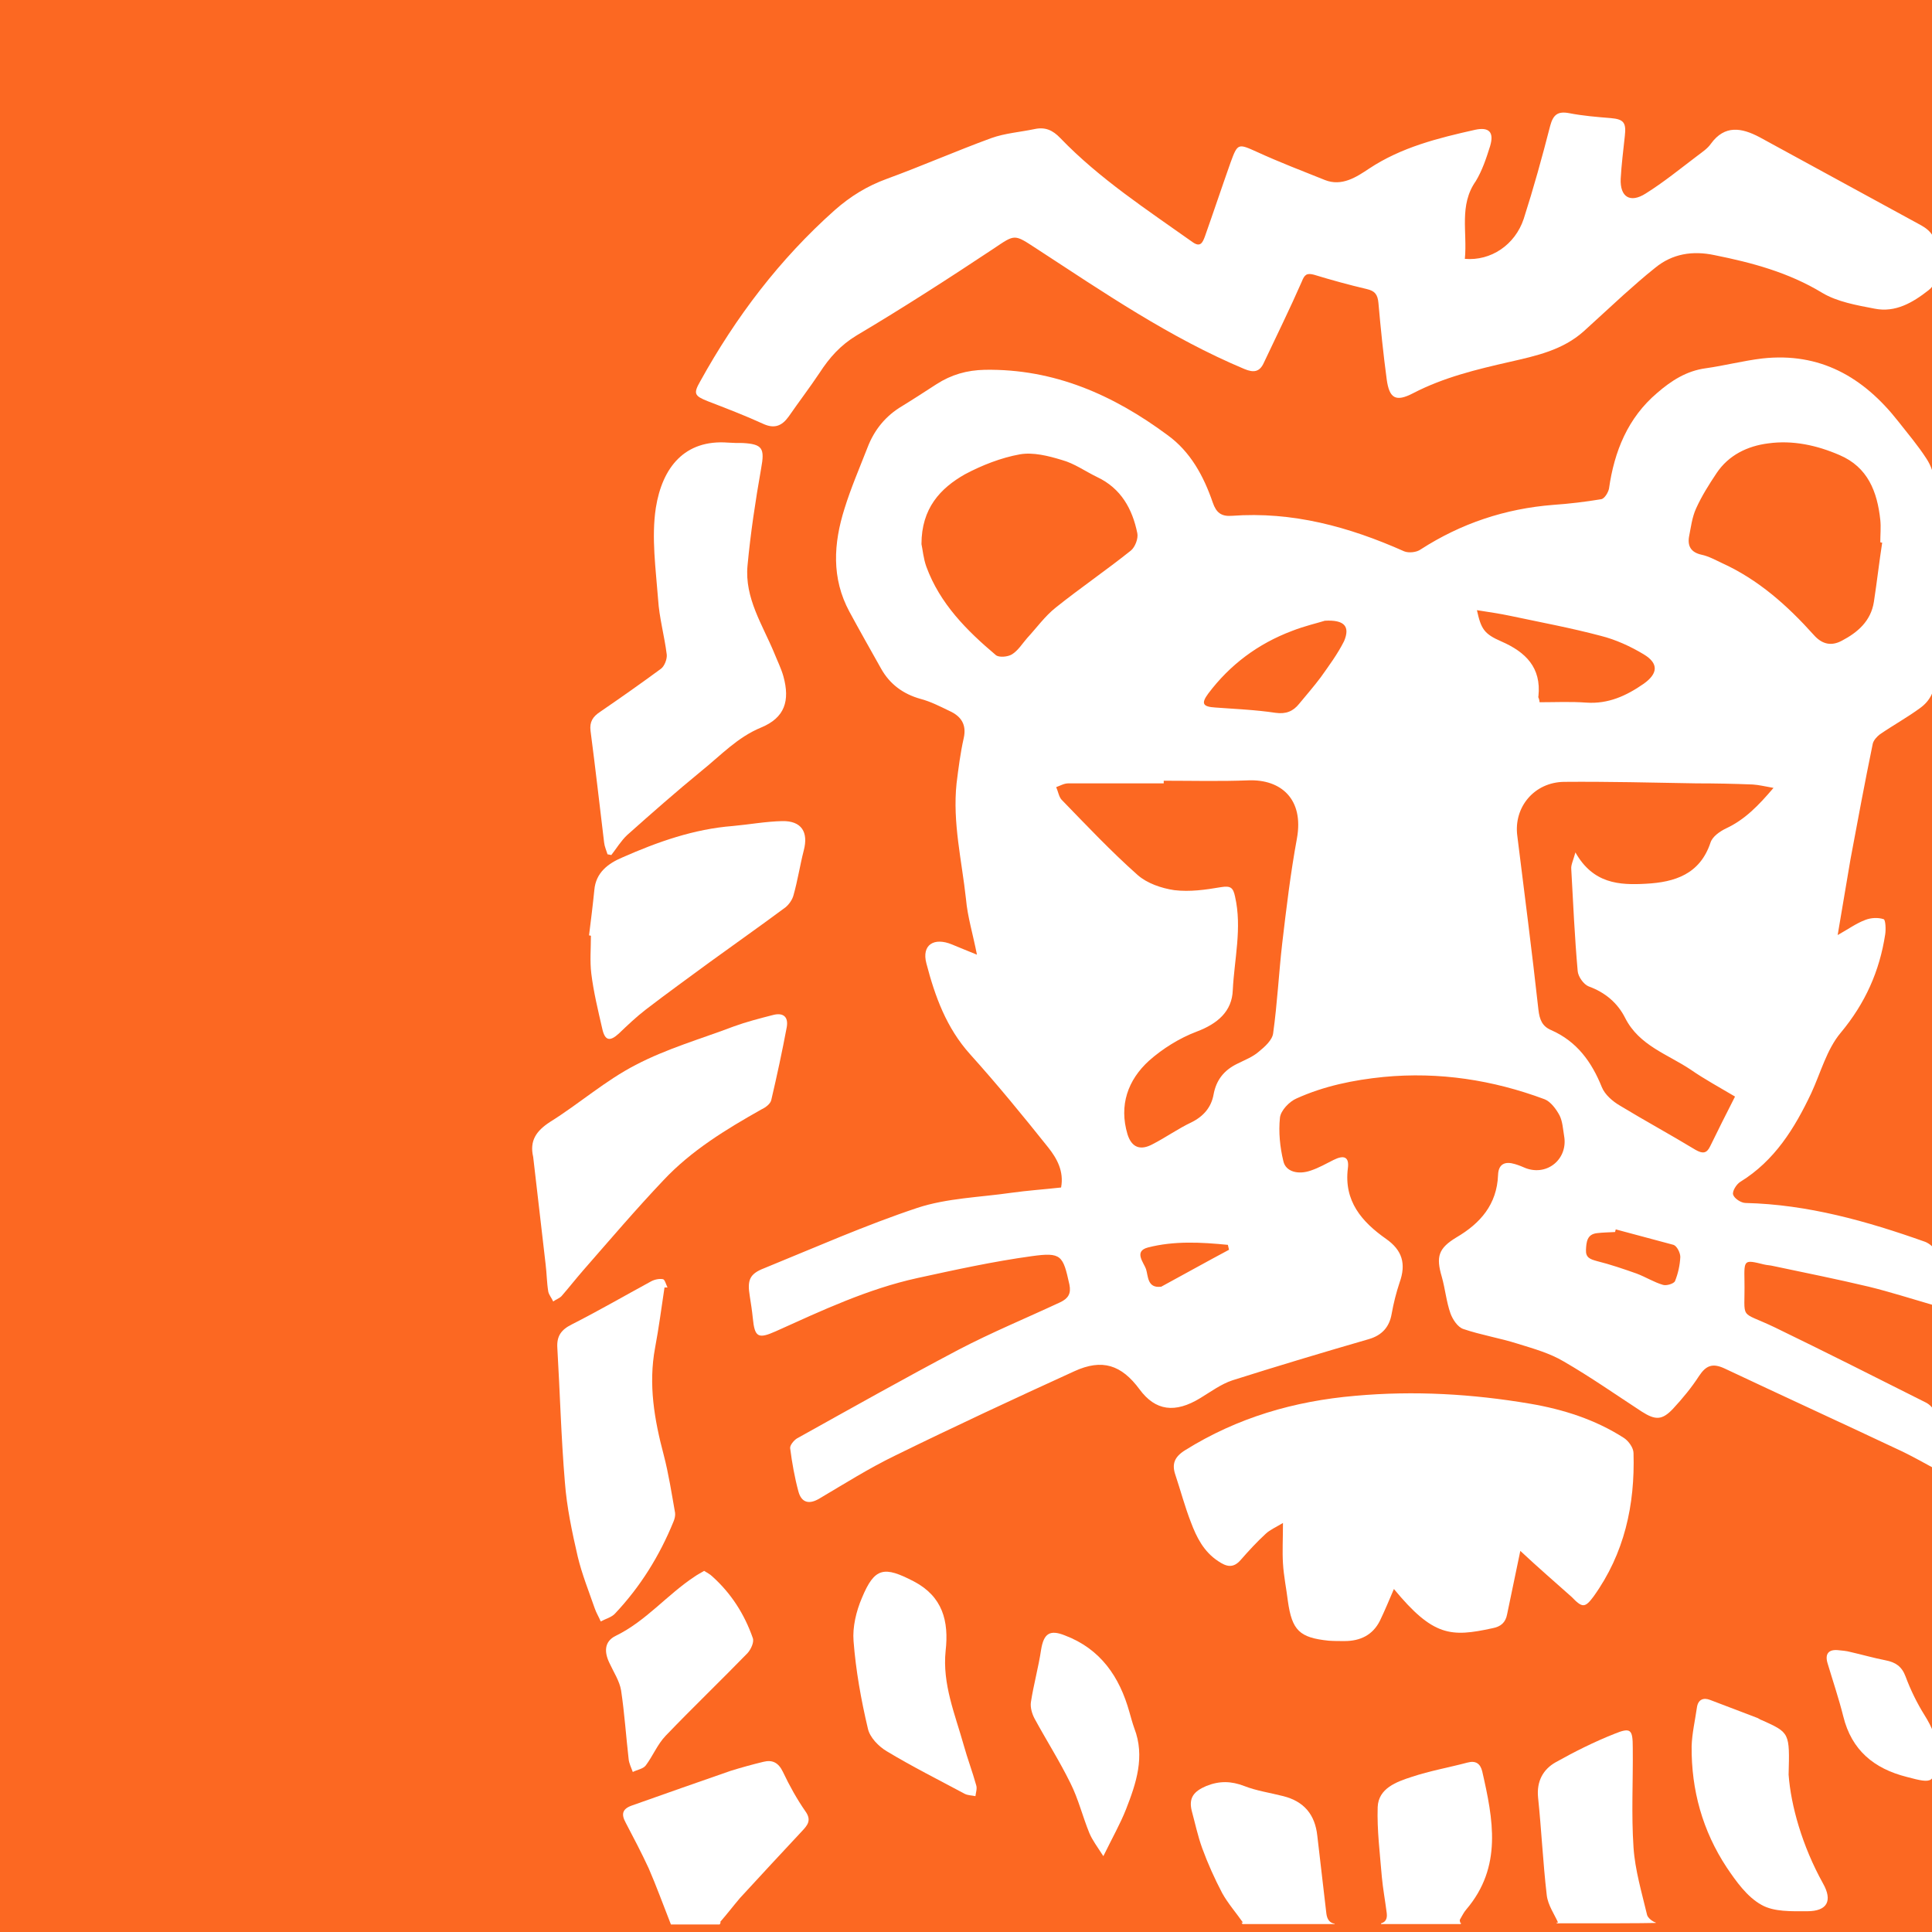
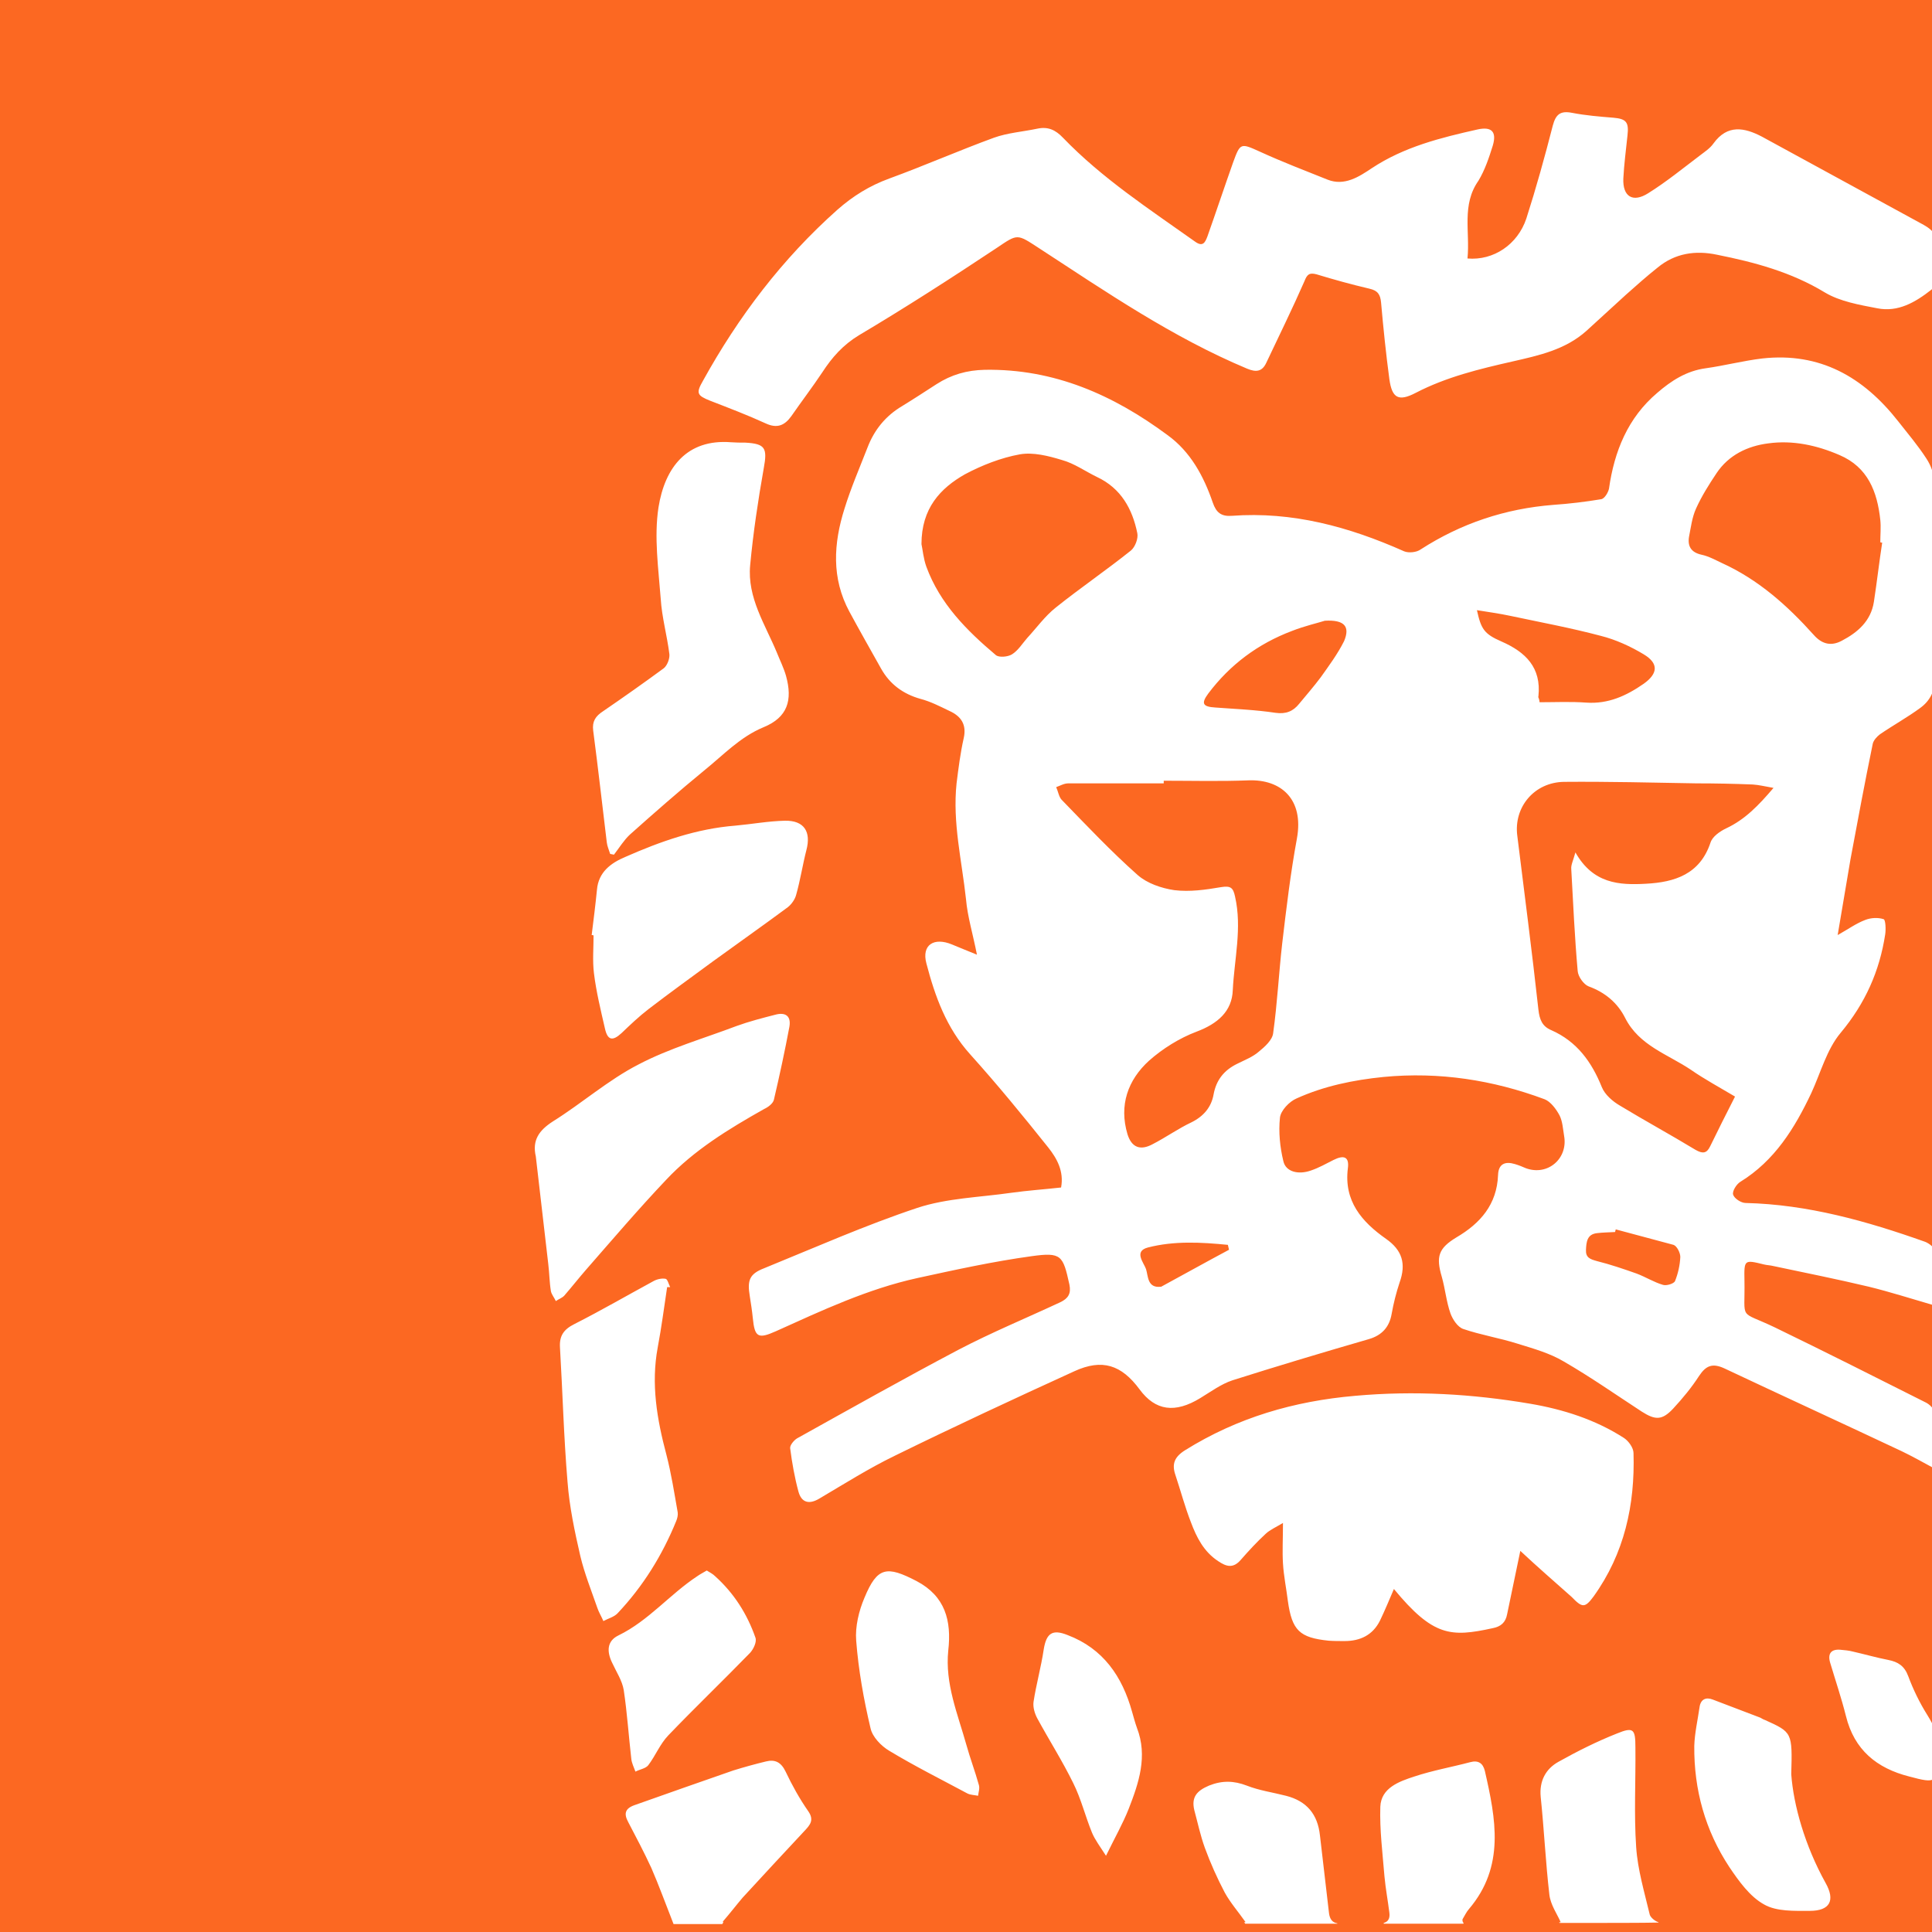
<svg xmlns="http://www.w3.org/2000/svg" version="1.1" id="Layer_1" x="0px" y="0px" viewBox="0 0 512 512" style="enable-background:new 0 0 512 512;" xml:space="preserve">
  <style type="text/css">
	.st0{fill:#FC6822;}
	.st1{fill:#FFFFFF;}
</style>
  <rect class="st0" width="512" height="512" />
-   <path class="st1" d="M438.8,509.5c-1-0.3-2.1-1.3-2.3-2c-1.4-5.9-3.2-11.9-3.6-17.9c-0.6-8.8-0.1-17.6-0.2-26.4  c0-4.9-0.5-5.5-4.9-3.7c-5.3,2.1-10.5,4.7-15.5,7.5c-3.4,1.9-5.1,5.1-4.7,9.3c0.9,8.6,1.3,17.3,2.3,25.9c0.3,2.7,2.1,5.2,3,7.3h-0.4  c0,0.1,0.1,0.2,0.1,0.2c13,0,22.3,0,26.1-0.1C438.9,509.6,438.8,509.6,438.8,509.5z" />
-   <path class="st1" d="M318.6,489.8c1.5,4.1,3.3,8.1,5.3,11.9c1.5,2.7,3.6,5.1,5.5,7.8H329c0.1,0.1,0.2,0.3,0.3,0.4  c8.3,0,16.5,0,24.4,0c0,0,0-0.1,0-0.1c-1.3-0.2-2-1.1-2.2-2.7c-0.8-6.9-1.6-13.7-2.4-20.6c-0.6-5.6-3.5-9.1-9-10.5  c-3.5-0.9-7.1-1.4-10.4-2.7c-3.4-1.3-6.5-1.4-10,0c-3.3,1.4-4.7,3.1-3.9,6.5C316.7,483.1,317.4,486.5,318.6,489.8z" />
-   <path class="st1" d="M191,509.4h-0.2c2-2.3,3.6-4.4,5.3-6.4c5.5-6,11-11.9,16.5-17.8c1.4-1.5,2.5-2.8,0.9-5.1  c-2.3-3.3-4.3-6.9-6-10.5c-1.2-2.5-2.8-3.3-5.2-2.7c-2.9,0.7-5.8,1.5-8.7,2.4c-8.7,3-17.4,6.1-26.2,9.2c-2.5,0.9-2.8,2.3-1.6,4.5  c2.1,4,4.2,8,6.1,12.1c2,4.6,3.7,9.3,5.9,14.9c3.1,0,7.5,0,12.9,0C190.9,509.8,190.9,509.6,191,509.4z" />
-   <path class="st1" d="M388.6,506c9.6-11.3,7.1-23.9,4.2-36.6c-0.5-2-1.7-2.9-3.9-2.3c-4.9,1.3-10,2.2-14.8,3.8c-4,1.3-8.8,3-9,8  c-0.2,6.1,0.6,12.3,1.1,18.5c0.3,3.2,0.9,6.4,1.3,9.6c0.2,1.6-0.4,2.4-1.5,2.7c0,0.1,0,0.1,0,0.2c7.4,0,14.5,0,21.1,0  c0-0.1,0.1-0.2,0.1-0.3H387c-0.1-0.4-0.2-0.7-0.1-0.9C387.5,507.7,387.9,506.8,388.6,506z" />
-   <path class="st1" d="M487,247.8c2.7-1.5,4.9-3.1,7.3-4c1.5-0.6,3.4-0.7,4.9-0.2c0.5,0.2,0.6,2.7,0.4,4c-1.5,9.8-5.3,18.3-11.8,26.1  c-3.7,4.4-5.3,10.6-7.8,16c-4.4,9.3-9.7,17.9-18.8,23.5c-1,0.6-2.2,2.5-1.9,3.4c0.3,1,2.1,2.2,3.3,2.2c16.5,0.4,32.1,4.8,47.6,10.3  c1,0.4,2.5,1.5,2.5,2.4c0.2,4.7,0.1,9.4,0.1,14.5c-6.2-1.8-11.8-3.6-17.5-5c-8.4-2-16.9-3.7-25.4-5.5c-0.8-0.2-1.6-0.2-2.4-0.4  c-5.3-1.3-5.3-1.3-5.2,4.3c0.2,10.9-1.7,7.7,8.1,12.4c13.4,6.5,26.7,13.2,40,19.9c1,0.5,2.2,1.7,2.2,2.6c0.2,4.7,0.1,9.4,0.1,14.9  c-3.3-1.8-6-3.3-8.7-4.6c-15.7-7.4-31.4-14.6-47.1-22c-3.1-1.4-4.8-0.7-6.6,2c-2,3.1-4.4,6-6.9,8.7c-2.9,3.1-4.7,3.1-8.3,0.8  c-6.9-4.5-13.6-9.2-20.7-13.3c-3.7-2.2-8-3.4-12.2-4.7c-4.7-1.5-9.7-2.3-14.4-3.9c-1.5-0.5-2.8-2.5-3.4-4.1  c-1.1-3.1-1.4-6.5-2.3-9.7c-1.6-5.4-0.9-7.6,3.9-10.5c6.3-3.7,10.7-8.7,11-16.5c0.1-3,1.9-3.7,4.5-2.9c1,0.3,2,0.7,2.9,1.1  c5.8,2.1,11.2-2.6,10.1-8.6c-0.3-1.8-0.4-3.8-1.2-5.4c-0.9-1.7-2.4-3.7-4-4.3c-13.7-5.1-27.9-7.3-42.6-5.9c-8,0.8-15.8,2.4-23.1,5.7  c-1.9,0.8-4.2,3.2-4.4,5.1c-0.4,3.8,0,7.8,0.9,11.5c0.6,2.8,3.9,3.7,7.3,2.5c2.1-0.7,4-1.8,6-2.8c2.8-1.4,4.2-0.8,3.8,2.2  c-1.1,8.7,3.7,14.2,10.1,18.7c4.3,3,5.4,6.6,3.6,11.6c-0.9,2.7-1.6,5.5-2.1,8.3c-0.6,3.5-2.6,5.7-6.1,6.7  c-12.1,3.5-24.1,7.1-36.1,10.9c-3,1-5.7,3-8.5,4.7c-6.7,4.1-11.9,3.4-16.1-2.3c-4.8-6.5-9.9-8.2-17.3-4.8  c-16,7.3-31.9,14.7-47.6,22.4c-6.8,3.3-13.3,7.4-19.9,11.3c-2.8,1.7-4.8,1.1-5.6-1.8c-1-3.7-1.7-7.6-2.2-11.5  c-0.1-0.8,1-2.1,1.8-2.6c14.2-7.9,28.4-15.9,42.8-23.5c8.8-4.6,18-8.4,27-12.6c2.1-1,2.9-2.3,2.4-4.7c-1.7-7.7-2.1-8.6-10-7.5  c-10.2,1.4-20.2,3.6-30.3,5.8c-13.2,2.9-25.3,8.6-37.5,14.1c-4.7,2.1-5.6,1.6-6.1-3.5c-0.2-2-0.5-3.9-0.8-5.8  c-0.7-4.2-0.1-5.9,3.8-7.4c13.5-5.5,26.8-11.4,40.6-16c7.9-2.6,16.6-2.8,24.9-4c4.3-0.6,8.7-0.9,13.2-1.4c0.8-4.3-1.1-7.7-3.4-10.6  c-6.7-8.4-13.5-16.7-20.7-24.7c-6.3-7-9.3-15.3-11.6-24.1c-1.3-4.9,2-7,6.8-5c1.9,0.8,3.9,1.6,6.6,2.7c-1.1-5.6-2.5-10.1-2.9-14.7  c-1.1-10.2-3.6-20.3-2.5-30.7c0.5-4,1-8,1.9-12c0.8-3.6-0.7-5.8-3.8-7.2c-2.5-1.2-5-2.5-7.7-3.2c-4.6-1.3-8.1-3.9-10.4-8  c-2.8-5-5.7-10.1-8.4-15.1c-4.8-8.9-4.2-18.1-1.3-27.3c1.7-5.5,4-10.8,6.1-16.2c1.8-4.7,4.8-8.4,9.2-11c3.1-1.9,6-3.8,9.1-5.8  c3.9-2.5,8-3.7,12.8-3.8c18.4-0.3,34.1,6.7,48.4,17.3c6.1,4.4,9.6,10.9,12,17.9c0.9,2.6,2.2,3.7,5,3.5c16.1-1.2,31.1,2.9,45.7,9.4  c1.2,0.5,3.3,0.3,4.4-0.5c10.7-6.9,22.4-10.8,35.1-11.8c4.3-0.3,8.5-0.8,12.7-1.5c0.9-0.1,1.9-1.8,2.1-2.8c1.4-9.9,5-18.8,12.8-25.4  c3.7-3.2,7.7-5.8,12.8-6.5c5-0.7,10-2,15-2.6c15.3-1.7,26.8,4.9,36,16.6c2.6,3.3,5.3,6.5,7.5,9.9c1.2,1.8,2.1,4.2,2.1,6.3  c0.2,17.3,0,34.5,0.2,51.8c0,3.5-1.3,6.1-3.9,8c-3.4,2.5-7.2,4.6-10.7,7c-0.8,0.6-1.7,1.6-1.9,2.5c-2.1,10.2-4,20.4-5.9,30.6  C489.3,234.3,488.2,240.8,487,247.8z M459.8,290.6c-4.2-2.5-8.1-4.6-11.7-7.1c-6.1-4.1-13.7-6.4-17.4-13.7c-2-4-5.3-6.8-9.7-8.4  c-1.3-0.5-2.8-2.6-2.9-4.1c-0.8-9-1.2-18-1.7-27c-0.1-1.1,0.5-2.2,1.1-4.4c4.7,8.3,11.6,8.7,18.7,8.3c7.6-0.4,14.3-2.5,17.1-10.9  c0.5-1.6,2.5-3,4.2-3.8c4.9-2.3,8.5-6,12.5-10.7c-2.3-0.4-3.9-0.8-5.5-0.9c-5-0.2-9.9-0.3-14.9-0.3c-11.7-0.2-23.4-0.5-35.1-0.4  c-7.9,0.1-13.4,6.7-12.4,14.3c1.9,15.3,3.9,30.7,5.6,46.1c0.3,2.6,1,4.4,3.4,5.4c6.8,3,10.7,8.4,13.4,15.1c0.8,2,2.9,3.8,4.8,4.9  c6.6,4,13.4,7.7,20,11.7c1.9,1.1,3,1,3.9-0.9C455.3,299.5,457.4,295.3,459.8,290.6z M308.4,206.9c0,0.2,0,0.5,0,0.7  c-8.4,0-16.9,0-25.3,0c-1.1,0-2.1,0.6-3.2,1c0.5,1.1,0.7,2.5,1.4,3.3c6.6,6.8,13.1,13.7,20.2,20c2.5,2.2,6.3,3.5,9.7,4  c4.1,0.5,8.3-0.1,12.4-0.8c2.5-0.4,3.2,0.1,3.7,2.5c1.9,8.3-0.2,16.6-0.6,24.8c-0.2,5.6-4,8.9-9.6,11c-4.5,1.7-9,4.5-12.6,7.7  c-5.6,5.1-8,11.8-5.7,19.5c1.1,3.5,3.4,4.4,6.7,2.6c3.5-1.8,6.7-4.1,10.3-5.8c3.2-1.6,5.2-4,5.8-7.3c0.7-3.9,2.8-6.5,6.3-8.2  c2-1,4.1-1.8,5.7-3.2c1.6-1.3,3.6-3.1,3.8-4.9c1.1-7.9,1.5-15.9,2.4-23.8c1.1-9.3,2.2-18.6,3.9-27.8c1.9-10.5-4.3-15.7-12.8-15.4  C323.4,207.1,315.9,206.9,308.4,206.9z M244.2,144.2c0.3,1.3,0.5,3.8,1.3,6c3.6,9.8,10.7,16.9,18.4,23.4c0.8,0.7,3.2,0.5,4.3-0.2  c1.6-1,2.7-2.8,4-4.3c2.5-2.7,4.7-5.8,7.6-8.1c6.5-5.2,13.4-9.9,19.9-15.1c1.1-0.9,2-3.2,1.7-4.6c-1.3-6.4-4.3-11.9-10.7-14.9  c-3.1-1.5-6-3.6-9.3-4.5c-3.6-1.1-7.6-2.1-11.1-1.5c-5,0.9-10.1,2.9-14.6,5.3C249.2,129.4,244.2,134.7,244.2,144.2z M498.8,143.8  c-0.2,0-0.3,0-0.5-0.1c0-2,0.2-4,0-5.9c-0.8-7.5-3.3-14-10.8-17.2c-6-2.6-12.4-4-18.9-3.1c-5.5,0.7-10.5,3.1-13.7,7.9  c-2,3-3.9,6-5.4,9.3c-1.1,2.4-1.4,5.1-1.9,7.6c-0.4,2.5,0.6,4.1,3.3,4.7c1.9,0.4,3.7,1.4,5.4,2.2c9.7,4.4,17.4,11.3,24.4,19.1  c2.3,2.6,4.8,2.9,7.4,1.5c4.2-2.2,7.7-5.2,8.5-10.3C497.4,154.3,498,149,498.8,143.8z M407.8,185.1c0.1,0.3,0.2,0.7,0.2,1  c4.1,0,8.3-0.2,12.4,0.1c5.8,0.4,10.6-1.8,15.2-5c3.8-2.7,4-5.4,0-7.8c-3.5-2.1-7.4-3.9-11.4-4.9c-7.9-2.1-16-3.6-24-5.3  c-2.8-0.6-5.7-1-8.8-1.5c1.1,5,1.9,6.3,6.5,8.3c6.4,2.8,10.6,6.9,9.8,14.5C407.6,184.7,407.7,184.9,407.8,185.1z M351.1,164.5  c-1.9,0.6-5.4,1.4-8.7,2.7c-9,3.4-16.4,8.9-22.2,16.6c-2,2.7-1.4,3.5,1.9,3.7c5.3,0.4,10.6,0.6,15.9,1.4c2.8,0.4,4.7-0.4,6.3-2.4  c1.9-2.3,3.9-4.6,5.7-7c2.2-3.1,4.5-6.2,6.2-9.6C357.8,166.1,356.4,164.2,351.1,164.5z M428.2,325.8c-0.1,0.2-0.1,0.5-0.2,0.7  c-1.6,0.1-3.2,0.1-4.8,0.3c-2.6,0.3-2.8,2.3-2.9,4.4c-0.1,2.1,1.1,2.5,2.9,3c3.6,0.9,7.1,2.1,10.5,3.3c2.4,0.9,4.6,2.3,7,3  c0.9,0.3,2.9-0.3,3.2-1c0.8-2,1.3-4.2,1.4-6.4c0-1.1-0.9-2.9-1.8-3.2C438.4,328.5,433.3,327.2,428.2,325.8z M325.7,331.2  c-0.1-0.4-0.2-0.9-0.3-1.3c-7.1-0.7-14.2-1.1-21.2,0.7c-3.8,1-1.1,4-0.5,5.7c0.6,1.8,0.3,5.1,3.9,4.7c0.1,0,0.2,0,0.3-0.1  C313.8,337.7,319.7,334.4,325.7,331.2z" />
-   <path class="st1" d="M388.2,68.6c6.9,0.6,13.3-3.7,15.6-10.6c2.6-8.1,4.9-16.4,7-24.6c0.8-3,2-4,5.1-3.4c3.6,0.7,7.3,1,11,1.3  c3.4,0.3,4.1,1.2,3.7,4.7c-0.4,3.8-0.9,7.6-1.1,11.4c-0.2,4.8,2.5,6.5,6.6,3.9c4.8-3,9.2-6.6,13.7-10c1.3-1,2.7-1.9,3.6-3.2  c3.7-5.1,8.2-4.2,12.8-1.8c14.3,7.8,28.6,15.6,42.9,23.4c2.7,1.5,4.2,3.5,3.6,6.7c-0.1,0.6,0.1,1.2,0,1.7c-0.5,2.9,1.5,6.4-1.6,8.8  c-4.2,3.3-8.8,6-14.3,4.9c-4.7-0.9-9.9-1.8-13.9-4.2c-8.9-5.4-18.6-8-28.6-10c-5.7-1.2-11.1-0.4-15.7,3.4c-2.9,2.3-5.7,4.8-8.4,7.2  c-3.5,3.2-7,6.4-10.5,9.6c-5.6,5-12.6,6.5-19.6,8.1c-8.8,2-17.5,4.1-25.6,8.3c-4.6,2.4-6.3,1.4-7-3.6c-0.9-6.7-1.6-13.5-2.2-20.3  c-0.2-2.2-0.9-3.2-3.1-3.7c-4.7-1.1-9.4-2.4-14-3.8c-1.9-0.5-2.5,0-3.2,1.8c-3.2,7.3-6.7,14.4-10.1,21.6c-1.1,2.4-2.7,2.6-5.1,1.6  c-19.8-8.3-37.3-20.3-55.1-31.9c-6-3.9-5.6-3.9-11.4,0c-11.9,7.9-24,15.7-36.3,23c-4.3,2.6-7.2,5.9-9.8,9.9  c-2.6,3.9-5.5,7.7-8.2,11.6c-1.8,2.5-3.8,3.3-6.8,1.9c-4.8-2.2-9.8-4.1-14.7-6c-3.5-1.4-3.8-2-1.9-5.3c9.4-17,21-32.3,35.6-45.3  c4.2-3.7,8.6-6.4,13.8-8.3c9.3-3.4,18.4-7.4,27.7-10.8c3.6-1.3,7.7-1.6,11.5-2.4c2.8-0.6,4.8,0.3,6.8,2.4c10.4,10.8,23,19,35.1,27.6  c2,1.4,2.6,0.1,3.2-1.5c2.3-6.5,4.5-13.1,6.8-19.6c1.9-5.2,2-5.1,7.1-2.8c5.9,2.7,11.9,5,17.9,7.4c4.5,1.8,8.4-0.8,11.7-3  c8.6-5.7,18.3-8.1,28.1-10.3c3.7-0.8,5.1,0.6,4,4.3c-1,3.2-2.1,6.5-3.8,9.3C386.6,54.4,388.9,61.5,388.2,68.6z" />
-   <path class="st1" d="M402.9,411c-1.3,6.3-2.4,11.5-3.5,16.8c-0.4,2.2-1.7,3.3-3.9,3.7c-11,2.4-15.7,2.2-26.1-10.4  c-1.2,2.8-2.4,5.7-3.7,8.4c-1.9,3.8-5.2,5.4-9.4,5.4c-1.4,0-2.8,0-4.2-0.1c-7.7-0.8-9.7-2.7-10.8-10.5c-0.4-3.3-1.1-6.6-1.3-10  c-0.2-3.2,0-6.4,0-10.7c-2,1.2-3.4,1.8-4.5,2.8c-2.4,2.2-4.6,4.6-6.7,7c-2,2.3-3.8,1.8-6,0.3c-3.8-2.5-5.7-6.3-7.2-10.3  c-1.6-4.1-2.7-8.3-4.1-12.5c-1-2.9-0.3-4.8,2.6-6.6c13.8-8.6,28.8-13,45.1-14.4c15.6-1.4,31-0.5,46.3,2.1c8.8,1.5,17.3,4.2,24.9,9.1  c1.2,0.8,2.5,2.6,2.5,4c0.4,13.7-2.4,26.6-10.6,38c-2.3,3.1-3,3-5.8,0.1C412,419.2,407.5,415.3,402.9,411z" />
-   <path class="st1" d="M161,226.4c-0.3-1-0.8-2.1-0.9-3.1c-1.2-9.9-2.3-19.7-3.6-29.6c-0.3-2.4,0.6-3.8,2.6-5.1  c5.4-3.7,10.8-7.5,16.1-11.4c0.9-0.7,1.6-2.5,1.5-3.7c-0.6-4.9-2-9.8-2.3-14.7c-0.6-8-1.8-16.3-0.6-24.2  c1.7-10.7,7.6-18.2,19.2-17.3c1.3,0.1,2.5,0.1,3.8,0.1c5.3,0.3,5.9,1.4,4.9,6.8c-1.5,8.5-2.8,17.1-3.6,25.7  c-0.8,8.6,4,15.7,7.1,23.2c0.8,2,1.8,4,2.4,6.1c1.8,6.5,0.4,11-5.9,13.6c-6.3,2.6-10.7,7.4-15.8,11.5c-6.7,5.5-13.2,11.2-19.7,17  c-1.6,1.5-2.8,3.5-4.2,5.3C161.7,226.5,161.4,226.5,161,226.4z" />
-   <path class="st1" d="M141.3,306.6c-1-4.3,0.8-6.9,4.5-9.3c7.7-4.8,14.7-11,22.7-15.1c8.2-4.3,17.3-6.9,26-10.2  c3.3-1.2,6.8-2.1,10.3-3c2.6-0.7,4.2,0.3,3.7,3.2c-1.2,6.4-2.6,12.9-4.1,19.3c-0.2,1-1.5,2-2.6,2.5c-9.4,5.3-18.6,10.9-26,18.8  c-7.3,7.7-14.2,15.8-21.2,23.8c-2,2.3-3.8,4.6-5.8,6.9c-0.6,0.6-1.5,0.9-2.2,1.4c-0.4-0.9-1.1-1.7-1.3-2.6c-0.4-2.4-0.4-4.8-0.7-7.2  C143.5,325.6,142.4,316.1,141.3,306.6z" />
-   <path class="st1" d="M176.1,341.2c-0.8,5.3-1.5,10.7-2.5,16c-1.8,9.7-0.2,19,2.3,28.4c1.3,5,2.1,10.2,3,15.3  c0.1,0.7-0.1,1.6-0.4,2.3c-3.7,9.1-8.8,17.3-15.5,24.4c-0.9,1-2.5,1.4-3.8,2.1c-0.5-1.2-1.2-2.3-1.6-3.5c-1.6-4.6-3.4-9.1-4.5-13.7  c-1.5-6.5-2.9-13.1-3.4-19.7c-1-11.9-1.3-23.8-2-35.6c-0.2-3.1,1-4.8,3.8-6.2c7.1-3.6,14-7.6,21-11.4c0.9-0.5,2.2-0.8,3.2-0.6  c0.5,0.1,0.8,1.4,1.2,2.2C176.6,341.2,176.4,341.2,176.1,341.2z" />
-   <path class="st1" d="M156.1,247.9c0.5-4,1-8,1.4-12c0.4-4.7,3.7-7.1,7.5-8.7c9.3-4.1,18.9-7.5,29.2-8.3c4.4-0.4,8.7-1.2,13.1-1.3  c5.1-0.1,7,2.9,5.7,7.8c-1,3.9-1.6,7.9-2.7,11.8c-0.3,1.2-1.2,2.5-2.2,3.3c-6.6,4.9-13.3,9.6-19.9,14.4c-5.7,4.2-11.4,8.3-17,12.6  c-2.6,2-4.9,4.2-7.2,6.4c-2.4,2.2-3.7,1.9-4.4-1.3c-1.1-4.8-2.3-9.7-2.9-14.6c-0.4-3.3-0.1-6.7-0.1-10  C156.4,247.9,156.3,247.9,156.1,247.9z" />
-   <path class="st1" d="M474,470.3c0.6,8.2,3.6,18.9,9.1,28.8c2.6,4.6,1.2,7.4-4.2,7.4c-4.1,0-8.8,0.2-12.1-1.7  c-3.8-2.1-6.7-6.2-9.2-9.9c-6.4-9.7-9.4-20.5-9.3-32.1c0.1-3.4,0.9-6.8,1.4-10.3c0.3-2.1,1.7-2.7,3.5-2c4.2,1.6,8.4,3.2,12.6,4.8  c0.4,0.2,0.8,0.5,1.2,0.6C474.3,459.2,474.3,459.2,474,470.3z" />
-   <path class="st1" d="M250.6,437.5c-0.9,8.8,2.5,16.8,4.8,25c1,3.6,2.3,7,3.3,10.6c0.3,0.9-0.1,2-0.2,2.9c-0.9-0.2-2-0.2-2.8-0.6  c-6.9-3.7-13.9-7.2-20.7-11.3c-2.2-1.3-4.5-3.7-5-6c-1.8-7.6-3.2-15.4-3.8-23.2c-0.3-3.7,0.7-7.9,2.2-11.4c3.4-8.2,5.9-8.5,13.8-4.4  C249.8,423.1,251.5,429.6,250.6,437.5z" />
-   <path class="st1" d="M186.6,416.3c0.8,0.5,1.6,0.9,2.2,1.5c5,4.5,8.5,10,10.7,16.3c0.4,1.1-0.5,3-1.4,4  c-7.2,7.4-14.6,14.5-21.7,21.9c-2.2,2.3-3.4,5.4-5.3,7.9c-0.7,0.9-2.3,1.1-3.4,1.7c-0.4-1.1-1-2.3-1.1-3.4c-0.7-6.1-1.1-12.2-2-18.2  c-0.4-2.5-2-4.9-3.1-7.3c-1.4-2.9-1.4-5.7,1.7-7.2c8-3.9,13.6-10.9,20.9-15.7C184.8,417.3,185.6,416.9,186.6,416.3z" />
-   <path class="st1" d="M292.4,491.9c-1.6-2.5-2.9-4.2-3.7-6.1c-1.8-4.4-2.9-9-5-13.2c-2.9-5.9-6.4-11.4-9.5-17.1c-0.7-1.3-1.2-3-1-4.4  c0.7-4.6,2-9.2,2.7-13.9c0.7-4.3,2.3-5.4,6.3-3.8c9.5,3.6,14.5,11,17.1,20.3c0.4,1.4,0.8,2.9,1.3,4.3c2.9,7.5,0.5,14.6-2.2,21.5  C296.9,483.3,294.8,487,292.4,491.9z" />
-   <path class="st1" d="M512.8,464.2c0,1,0,1.1,0,1.3c0,7.1-0.4,7.3-7.5,5.4c-8.7-2.2-14.6-7.1-16.8-16c-1.2-4.8-2.8-9.5-4.2-14.2  c-0.7-2.4,0.3-3.6,2.7-3.4c1.1,0.1,2.3,0.2,3.4,0.5c3.1,0.7,6.2,1.6,9.3,2.2c2.6,0.5,4.3,1.6,5.3,4.3c1.3,3.5,3,7,5,10.2  C512,457.7,513.6,461.1,512.8,464.2z" />
+   <path class="st1" d="M467.5,335.1c0.8,0.2,1.6,0.2,2.4,0.4c8.5,1.8,17,3.5,25.4,5.5c5.7,1.4,11.3,3.2,17.5,5c0-5.1,0.1-9.8-0.1-14.5  c0-0.9-1.5-2-2.5-2.4c-15.5-5.5-31.1-9.9-47.6-10.3c-1.2,0-3-1.2-3.3-2.2c-0.3-0.9,0.9-2.8,1.9-3.4c9.1-5.6,14.4-14.2,18.8-23.5  c2.5-5.4,4.1-11.6,7.8-16c6.5-7.8,10.3-16.3,11.8-26.1c0.2-1.3,0.1-3.8-0.4-4c-1.5-0.5-3.4-0.4-4.9,0.2c-2.4,0.9-4.6,2.5-7.3,4  c1.2-7,2.3-13.5,3.4-20.1c1.9-10.2,3.8-20.4,5.9-30.6c0.2-0.9,1.1-1.9,1.9-2.5c3.5-2.4,7.3-4.5,10.7-7c2.6-1.9,3.9-4.5,3.9-8  c-0.2-17.3,0-34.5-0.2-51.8c0-2.1-0.9-4.5-2.1-6.3c-2.2-3.4-4.9-6.6-7.5-9.9c-9.2-11.7-20.7-18.3-36-16.6c-5,0.6-10,1.9-15,2.6  c-5.1,0.7-9.1,3.3-12.8,6.5c-7.8,6.6-11.4,15.5-12.8,25.4c-0.2,1-1.2,2.7-2.1,2.8c-4.2,0.7-8.4,1.2-12.7,1.5  c-12.7,1-24.4,4.9-35.1,11.8c-1.1,0.8-3.2,1-4.4,0.5c-14.6-6.5-29.6-10.6-45.7-9.4c-2.8,0.2-4.1-0.9-5-3.5c-2.4-7-5.9-13.5-12-17.9  c-14.3-10.6-30-17.6-48.4-17.3c-4.8,0.1-8.9,1.3-12.8,3.8c-3.1,2-6,3.9-9.1,5.8c-4.4,2.6-7.4,6.3-9.2,11c-2.1,5.4-4.4,10.7-6.1,16.2  c-2.9,9.2-3.5,18.4,1.3,27.3c2.7,5,5.6,10.1,8.4,15.1c2.3,4.1,5.8,6.7,10.4,8c2.7,0.7,5.2,2,7.7,3.2c3.1,1.4,4.6,3.6,3.8,7.2  c-0.9,4-1.4,8-1.9,12c-1.1,10.4,1.4,20.5,2.5,30.7c0.4,4.6,1.8,9.1,2.9,14.7c-2.7-1.1-4.7-1.9-6.6-2.7c-4.8-2-8.1,0.1-6.8,5  c2.3,8.8,5.3,17.1,11.6,24.1c7.2,8,14,16.3,20.7,24.7c2.3,2.9,4.2,6.3,3.4,10.6c-4.5,0.5-8.9,0.8-13.2,1.4c-8.3,1.2-17,1.4-24.9,4  c-13.8,4.6-27.1,10.5-40.6,16c-3.9,1.5-4.5,3.2-3.8,7.4c0.3,1.9,0.6,3.8,0.8,5.8c0.5,5.1,1.4,5.6,6.1,3.5  c12.2-5.5,24.3-11.2,37.5-14.1c10.1-2.2,20.1-4.4,30.3-5.8c7.9-1.1,8.3-0.2,10,7.5c0.5,2.4-0.3,3.7-2.4,4.7c-9,4.2-18.2,8-27,12.6  c-14.4,7.6-28.6,15.6-42.8,23.5c-0.8,0.5-1.9,1.8-1.8,2.6c0.5,3.9,1.2,7.8,2.2,11.5c0.8,2.9,2.8,3.5,5.6,1.8  c6.6-3.9,13.1-8,19.9-11.3c15.7-7.7,31.6-15.1,47.6-22.4c7.4-3.4,12.5-1.7,17.3,4.8c4.2,5.7,9.4,6.4,16.1,2.3  c2.8-1.7,5.5-3.7,8.5-4.7c12-3.8,24-7.4,36.1-10.9c3.5-1,5.5-3.2,6.1-6.7c0.5-2.8,1.2-5.6,2.1-8.3c1.8-5,0.7-8.6-3.6-11.6  c-6.4-4.5-11.2-10-10.1-18.7c0.4-3-1-3.6-3.8-2.2c-2,1-3.9,2.1-6,2.8c-3.4,1.2-6.7,0.3-7.3-2.5c-0.9-3.7-1.3-7.7-0.9-11.5  c0.2-1.9,2.5-4.3,4.4-5.1c7.3-3.3,15.1-4.9,23.1-5.7c14.7-1.4,28.9,0.8,42.6,5.9c1.6,0.6,3.1,2.6,4,4.3c0.8,1.6,0.9,3.6,1.2,5.4  c1.1,6-4.3,10.7-10.1,8.6c-0.9-0.4-1.9-0.8-2.9-1.1c-2.6-0.8-4.4-0.1-4.5,2.9c-0.3,7.8-4.7,12.8-11,16.5c-4.8,2.9-5.5,5.1-3.9,10.5  c0.9,3.2,1.2,6.6,2.3,9.7c0.6,1.6,1.9,3.6,3.4,4.1c4.7,1.6,9.7,2.4,14.4,3.9c4.2,1.3,8.5,2.5,12.2,4.7c7.1,4.1,13.8,8.8,20.7,13.3  c3.6,2.3,5.4,2.3,8.3-0.8c2.5-2.7,4.9-5.6,6.9-8.7c1.8-2.7,3.5-3.4,6.6-2c15.7,7.4,31.4,14.6,47.1,22c2.7,1.3,5.4,2.8,8.7,4.6  c0-5.5,0.1-10.2-0.1-14.9c0-0.9-1.2-2.1-2.2-2.6c-13.3-6.7-26.6-13.4-40-19.9c-9.8-4.7-7.9-1.5-8.1-12.4  C462.2,333.8,462.2,333.8,467.5,335.1z M272.2,169.1c-1.3,1.5-2.4,3.3-4,4.3c-1.1,0.7-3.5,0.9-4.3,0.2c-7.7-6.5-14.8-13.6-18.4-23.4  c-0.8-2.2-1-4.7-1.3-6c0-9.5,5-14.8,11.5-18.5c4.5-2.4,9.6-4.4,14.6-5.3c3.5-0.6,7.5,0.4,11.1,1.5c3.3,0.9,6.2,3,9.3,4.5  c6.4,3,9.4,8.5,10.7,14.9c0.3,1.4-0.6,3.7-1.7,4.6c-6.5,5.2-13.4,9.9-19.9,15.1C276.9,163.3,274.7,166.4,272.2,169.1z M307.9,340.9  c-0.1,0.1-0.2,0.1-0.3,0.1c-3.6,0.4-3.3-2.9-3.9-4.7c-0.6-1.7-3.3-4.7,0.5-5.7c7-1.8,14.1-1.4,21.2-0.7c0.1,0.4,0.2,0.9,0.3,1.3  C319.7,334.4,313.8,337.7,307.9,340.9z M343.7,222.2c-1.7,9.2-2.8,18.5-3.9,27.8c-0.9,7.9-1.3,15.9-2.4,23.8  c-0.2,1.8-2.2,3.6-3.8,4.9c-1.6,1.4-3.7,2.2-5.7,3.2c-3.5,1.7-5.6,4.3-6.3,8.2c-0.6,3.3-2.6,5.7-5.8,7.3c-3.6,1.7-6.8,4-10.3,5.8  c-3.3,1.8-5.6,0.9-6.7-2.6c-2.3-7.7,0.1-14.4,5.7-19.5c3.6-3.2,8.1-6,12.6-7.7c5.6-2.1,9.4-5.4,9.6-11c0.4-8.2,2.5-16.5,0.6-24.8  c-0.5-2.4-1.2-2.9-3.7-2.5c-4.1,0.7-8.3,1.3-12.4,0.8c-3.4-0.5-7.2-1.8-9.7-4c-7.1-6.3-13.6-13.2-20.2-20c-0.7-0.8-0.9-2.2-1.4-3.3  c1.1-0.4,2.1-1,3.2-1c8.4,0,16.9,0,25.3,0c0-0.2,0-0.5,0-0.7c7.5,0,15,0.2,22.5-0.1C339.4,206.5,345.6,211.7,343.7,222.2z   M356.2,169.9c-1.7,3.4-4,6.5-6.2,9.6c-1.8,2.4-3.8,4.7-5.7,7c-1.6,2-3.5,2.8-6.3,2.4c-5.3-0.8-10.6-1-15.9-1.4  c-3.3-0.2-3.9-1-1.9-3.7c5.8-7.7,13.2-13.2,22.2-16.6c3.3-1.3,6.8-2.1,8.7-2.7C356.4,164.2,357.8,166.1,356.2,169.9z M447.6,142.3  c0.5-2.5,0.8-5.2,1.9-7.6c1.5-3.3,3.4-6.3,5.4-9.3c3.2-4.8,8.2-7.2,13.7-7.9c6.5-0.9,12.9,0.5,18.9,3.1c7.5,3.2,10,9.7,10.8,17.2  c0.2,1.9,0,3.9,0,5.9c0.2,0.1,0.3,0.1,0.5,0.1c-0.8,5.2-1.4,10.5-2.2,15.7c-0.8,5.1-4.3,8.1-8.5,10.3c-2.6,1.4-5.1,1.1-7.4-1.5  c-7-7.8-14.7-14.7-24.4-19.1c-1.7-0.8-3.5-1.8-5.4-2.2C448.2,146.4,447.2,144.8,447.6,142.3z M391.4,161.7c3.1,0.5,6,0.9,8.8,1.5  c8,1.7,16.1,3.2,24,5.3c4,1,7.9,2.8,11.4,4.9c4,2.4,3.8,5.1,0,7.8c-4.6,3.2-9.4,5.4-15.2,5c-4.1-0.3-8.3-0.1-12.4-0.1  c0-0.3-0.1-0.7-0.2-1c-0.1-0.2-0.2-0.4-0.1-0.6c0.8-7.6-3.4-11.7-9.8-14.5C393.3,168,392.5,166.7,391.4,161.7z M443.9,339.5  c-0.3,0.7-2.3,1.3-3.2,1c-2.4-0.7-4.6-2.1-7-3c-3.4-1.2-6.9-2.4-10.5-3.3c-1.8-0.5-3-0.9-2.9-3c0.1-2.1,0.3-4.1,2.9-4.4  c1.6-0.2,3.2-0.2,4.8-0.3c0.1-0.2,0.1-0.5,0.2-0.7c5.1,1.4,10.2,2.7,15.3,4.1c0.9,0.3,1.8,2.1,1.8,3.2  C445.2,335.3,444.7,337.5,443.9,339.5z M453.2,303.8c-0.9,1.9-2,2-3.9,0.9c-6.6-4-13.4-7.7-20-11.7c-1.9-1.1-4-2.9-4.8-4.9  c-2.7-6.7-6.6-12.1-13.4-15.1c-2.4-1-3.1-2.8-3.4-5.4c-1.7-15.4-3.7-30.8-5.6-46.1c-1-7.6,4.5-14.2,12.4-14.3  c11.7-0.1,23.4,0.2,35.1,0.4c5,0,9.9,0.1,14.9,0.3c1.6,0.1,3.2,0.5,5.5,0.9c-4,4.7-7.6,8.4-12.5,10.7c-1.7,0.8-3.7,2.2-4.2,3.8  c-2.8,8.4-9.5,10.5-17.1,10.9c-7.1,0.4-14,0-18.7-8.3c-0.6,2.2-1.2,3.3-1.1,4.4c0.5,9,0.9,18,1.7,27c0.1,1.5,1.6,3.6,2.9,4.1  c4.4,1.6,7.7,4.4,9.7,8.4c3.7,7.3,11.3,9.6,17.4,13.7c3.6,2.5,7.5,4.6,11.7,7.1C457.4,295.3,455.3,299.5,453.2,303.8z M437.2,507.4  c-1.4-5.9-3.2-11.9-3.6-17.9c-0.6-8.8-0.1-17.6-0.2-26.4c0-4.9-0.5-5.5-4.9-3.7c-5.3,2.1-10.5,4.7-15.5,7.5  c-3.4,1.9-5.1,5.1-4.7,9.3c0.9,8.6,1.3,17.3,2.3,25.9c0.3,2.7,2.1,5.2,3,7.3h-0.4c0,0.1,0.1,0.2,0.1,0.2c13,0,22.3,0,26.1-0.1  c0.2,0,0.1,0,0.1-0.1C438.5,509.1,437.4,508.1,437.2,507.4z M352.2,507c-0.8-6.9-1.6-13.7-2.4-20.6c-0.6-5.6-3.5-9.1-9-10.5  c-3.5-0.9-7.1-1.4-10.4-2.7c-3.4-1.3-6.5-1.4-10,0c-3.3,1.4-4.7,3.1-3.9,6.5c0.9,3.3,1.6,6.7,2.8,10c1.5,4.1,3.3,8.1,5.3,11.9  c1.5,2.7,3.6,5.1,5.5,7.8h-0.4c0.1,0.1,0.2,0.3,0.3,0.4c8.3,0,16.5,0,24.4,0v-0.1C353.1,509.5,352.4,508.6,352.2,507z M208.2,469.5  c-1.2-2.5-2.8-3.3-5.2-2.7c-2.9,0.7-5.8,1.5-8.7,2.4c-8.7,3-17.4,6.1-26.2,9.2c-2.5,0.9-2.8,2.3-1.6,4.5c2.1,4,4.2,8,6.1,12.1  c2,4.6,3.7,9.3,5.9,14.9c3.1,0,7.5,0,12.9,0c0.2-0.2,0.2-0.4,0.3-0.6h-0.2c2-2.3,3.6-4.4,5.3-6.4c5.5-6,11-11.9,16.5-17.8  c1.4-1.5,2.5-2.8,0.9-5.1C211.9,476.7,209.9,473.1,208.2,469.5z M389.6,467c-4.9,1.3-10,2.2-14.8,3.8c-4,1.3-8.8,3-9,8  c-0.2,6.1,0.6,12.3,1.1,18.5c0.3,3.2,0.9,6.4,1.3,9.6c0.2,1.6-0.4,2.4-1.5,2.7c0,0.1,0,0.1,0,0.2c7.4,0,14.5,0,21.1,0  c0-0.1,0.1-0.2,0.1-0.3h-0.2c-0.1-0.4-0.2-0.7-0.1-0.9c0.6-1,1-1.9,1.7-2.7c9.6-11.3,7.1-23.9,4.2-36.6  C393,467.3,391.8,466.4,389.6,467z M330.5,97.7c2.4,1,4,0.8,5.1-1.6c3.4-7.2,6.9-14.3,10.1-21.6c0.7-1.8,1.3-2.3,3.2-1.8  c4.6,1.4,9.3,2.7,14,3.8c2.2,0.5,2.9,1.5,3.1,3.7c0.6,6.8,1.3,13.6,2.2,20.3c0.7,5,2.4,6,7,3.6c8.1-4.2,16.8-6.3,25.6-8.3  c7-1.6,14-3.1,19.6-8.1c3.5-3.2,7-6.4,10.5-9.6c2.7-2.4,5.5-4.9,8.4-7.2c4.6-3.8,10-4.6,15.7-3.4c10,2,19.7,4.6,28.6,10  c4,2.4,9.2,3.3,13.9,4.2c5.5,1.1,10.1-1.6,14.3-4.9c3.1-2.4,1.1-5.9,1.6-8.8c0.1-0.5-0.1-1.1,0-1.7c0.6-3.2-0.9-5.2-3.6-6.7  c-14.3-7.8-28.6-15.6-42.9-23.4c-4.6-2.4-9.1-3.3-12.8,1.8c-0.9,1.3-2.3,2.2-3.6,3.2c-4.5,3.4-8.9,7-13.7,10  c-4.1,2.6-6.8,0.9-6.6-3.9c0.2-3.8,0.7-7.6,1.1-11.4c0.4-3.5-0.3-4.4-3.7-4.7c-3.7-0.3-7.4-0.6-11-1.3c-3.1-0.6-4.3,0.4-5.1,3.4  c-2.1,8.2-4.4,16.5-7,24.6c-2.3,6.9-8.7,11.2-15.6,10.6c0.7-7.1-1.6-14.2,2.9-20.6c1.7-2.8,2.8-6.1,3.8-9.3c1.1-3.7-0.3-5.1-4-4.3  c-9.8,2.2-19.5,4.6-28.1,10.3c-3.3,2.2-7.2,4.8-11.7,3c-6-2.4-12-4.7-17.9-7.4c-5.1-2.3-5.2-2.4-7.1,2.8c-2.3,6.5-4.5,13.1-6.8,19.6  c-0.6,1.6-1.2,2.9-3.2,1.5c-12.1-8.6-24.7-16.8-35.1-27.6c-2-2.1-4-3-6.8-2.4c-3.8,0.8-7.9,1.1-11.5,2.4  c-9.3,3.4-18.4,7.4-27.7,10.8c-5.2,1.9-9.6,4.6-13.8,8.3c-14.6,13-26.2,28.3-35.6,45.3c-1.9,3.3-1.6,3.9,1.9,5.3  c4.9,1.9,9.9,3.8,14.7,6c3,1.4,5,0.6,6.8-1.9c2.7-3.9,5.6-7.7,8.2-11.6c2.6-4,5.5-7.3,9.8-9.9c12.3-7.3,24.4-15.1,36.3-23  c5.8-3.9,5.4-3.9,11.4,0C293.2,77.4,310.7,89.4,330.5,97.7z M160.8,223.2c0.1,1,0.6,2.1,0.9,3.1c0.4,0.1,0.7,0.1,1,0.2  c1.4-1.8,2.6-3.8,4.2-5.3c6.5-5.8,13-11.5,19.7-17c5.1-4.1,9.5-8.9,15.8-11.5c6.3-2.6,7.7-7.1,5.9-13.6c-0.6-2.1-1.6-4.1-2.4-6.1  c-3.1-7.5-7.9-14.6-7.1-23.2c0.8-8.6,2.1-17.2,3.6-25.7c1-5.4,0.4-6.5-4.9-6.8c-1.3,0-2.5,0-3.8-0.1c-11.6-0.9-17.5,6.6-19.2,17.3  c-1.2,7.9,0,16.2,0.6,24.2c0.3,4.9,1.7,9.8,2.3,14.7c0.1,1.2-0.6,3-1.5,3.7c-5.3,3.9-10.7,7.7-16.1,11.4c-2,1.3-2.9,2.7-2.6,5.1  C158.5,203.5,159.6,213.3,160.8,223.2z M155.3,336.5c7-8,13.9-16.1,21.2-23.8c7.4-7.9,16.6-13.5,26-18.8c1.1-0.5,2.4-1.5,2.6-2.5  c1.5-6.4,2.9-12.9,4.1-19.3c0.5-2.9-1.1-3.9-3.7-3.2c-3.5,0.9-7,1.8-10.3,3c-8.7,3.3-17.8,5.9-26,10.2c-8,4.1-15,10.3-22.7,15.1  c-3.7,2.4-5.5,5-4.5,9.3c1.1,9.5,2.2,19,3.3,28.5c0.3,2.4,0.3,4.8,0.7,7.2c0.2,0.9,0.9,1.7,1.3,2.6c0.7-0.5,1.6-0.8,2.2-1.4  C151.5,341.1,153.3,338.8,155.3,336.5z M179.2,403.1c0.3-0.7,0.5-1.6,0.4-2.3c-0.9-5.1-1.7-10.3-3-15.3c-2.5-9.4-4.1-18.7-2.3-28.4  c1-5.3,1.7-10.7,2.5-16c0.3,0,0.5,0,0.8,0c-0.4-0.8-0.7-2.1-1.2-2.2c-1-0.2-2.3,0.1-3.2,0.6c-7,3.8-13.9,7.8-21,11.4  c-2.8,1.4-4,3.1-3.8,6.2c0.7,11.8,1,23.7,2,35.6c0.5,6.6,1.9,13.2,3.4,19.7c1.1,4.6,2.9,9.1,4.5,13.7c0.4,1.2,1.1,2.3,1.6,3.5  c1.3-0.7,2.9-1.1,3.8-2.1C170.4,420.4,175.5,412.2,179.2,403.1z M157.4,257.9c0.6,4.9,1.8,9.8,2.9,14.6c0.7,3.2,2,3.5,4.4,1.3  c2.3-2.2,4.6-4.4,7.2-6.4c5.6-4.3,11.3-8.4,17-12.6c6.6-4.8,13.3-9.5,19.9-14.4c1-0.8,1.9-2.1,2.2-3.3c1.1-3.9,1.7-7.9,2.7-11.8  c1.3-4.9-0.6-7.9-5.7-7.8c-4.4,0.1-8.7,0.9-13.1,1.3c-10.3,0.8-19.9,4.2-29.2,8.3c-3.8,1.6-7.1,4-7.5,8.7c-0.4,4-0.9,8-1.4,12  c0.2,0,0.3,0,0.5,0.1C157.3,251.2,157,254.6,157.4,257.9z M474.7,470.2c0.3-11.1,0.3-11.1-7-14.4c-0.4-0.1-0.8-0.4-1.2-0.6  c-4.2-1.6-8.4-3.2-12.6-4.8c-1.8-0.7-3.2-0.1-3.5,2c-0.5,3.5-1.3,6.9-1.4,10.3c-0.1,11.6,2.9,22.4,9.3,32.1c2.5,3.7,5.4,7.8,9.2,9.9  c3.3,1.9,8,1.7,12.1,1.7c5.4,0,6.8-2.8,4.2-7.4C478.3,489.1,475.3,478.4,474.7,470.2z M256.1,462.4c-2.3-8.2-5.7-16.2-4.8-25  c0.9-7.9-0.8-14.4-8.4-18.4c-7.9-4.1-10.4-3.8-13.8,4.4c-1.5,3.5-2.5,7.7-2.2,11.4c0.6,7.8,2,15.6,3.8,23.2c0.5,2.3,2.8,4.7,5,6  c6.8,4.1,13.8,7.6,20.7,11.3c0.8,0.4,1.9,0.4,2.8,0.6c0.1-0.9,0.5-2,0.2-2.9C258.4,469.4,257.1,466,256.1,462.4z M168.4,469.5  c1.1-0.6,2.7-0.8,3.4-1.7c1.9-2.5,3.1-5.6,5.3-7.9c7.1-7.4,14.5-14.5,21.7-21.9c0.9-1,1.8-2.9,1.4-4c-2.2-6.3-5.7-11.8-10.7-16.3  c-0.6-0.6-1.4-1-2.2-1.5c-1,0.6-1.8,1-2.5,1.5c-7.3,4.8-12.9,11.8-20.9,15.7c-3.1,1.5-3.1,4.3-1.7,7.2c1.1,2.4,2.7,4.8,3.1,7.3  c0.9,6,1.3,12.1,2,18.2C167.4,467.2,168,468.4,168.4,469.5z M300,453.6c-2.6-9.3-7.6-16.7-17.1-20.3c-4-1.6-5.6-0.5-6.3,3.8  c-0.7,4.7-2,9.3-2.7,13.9c-0.2,1.4,0.3,3.1,1,4.4c3.1,5.7,6.6,11.2,9.5,17.1c2.1,4.2,3.2,8.8,5,13.2c0.8,1.9,2.1,3.6,3.7,6.1  c2.4-4.9,4.5-8.6,6-12.4c2.7-6.9,5.1-14,2.2-21.5C300.8,456.5,300.4,455,300,453.6z M510.7,454.4c-2-3.2-3.7-6.7-5-10.2  c-1-2.7-2.7-3.8-5.3-4.3c-3.1-0.6-6.2-1.5-9.3-2.2c-1.1-0.3-2.3-0.4-3.4-0.5c-2.4-0.2-3.4,1-2.7,3.4c1.4,4.7,3,9.4,4.2,14.2  c2.2,8.9,8.1,13.8,16.8,16c7.1,1.9,7.5,1.7,7.5-5.4c0-0.2,0-0.3,0-1.3C514.3,461,512.7,457.6,510.7,454.4z M422.3,423.1  c8.2-11.4,11-24.3,10.6-38c0-1.4-1.3-3.2-2.5-4c-7.6-4.9-16.1-7.6-24.9-9.1c-15.3-2.6-30.7-3.5-46.3-2.1  c-16.3,1.4-31.3,5.8-45.1,14.4c-2.9,1.8-3.6,3.7-2.6,6.6c1.4,4.2,2.5,8.4,4.1,12.5c1.5,4,3.4,7.8,7.2,10.3c2.2,1.5,4,2,6-0.3  c2.1-2.4,4.3-4.8,6.7-7c1.1-1,2.5-1.6,4.5-2.8c0,4.3-0.2,7.5,0,10.7c0.2,3.4,0.9,6.7,1.3,10c1.1,7.8,3.1,9.7,10.8,10.5  c1.4,0.1,2.8,0.1,4.2,0.1c4.2,0,7.5-1.6,9.4-5.4c1.3-2.7,2.5-5.6,3.7-8.4c10.4,12.6,15.1,12.8,26.1,10.4c2.2-0.4,3.5-1.5,3.9-3.7  c1.1-5.3,2.2-10.5,3.5-16.8c4.6,4.3,9.1,8.2,13.6,12.2C419.3,426.1,420,426.2,422.3,423.1z" />
</svg>
